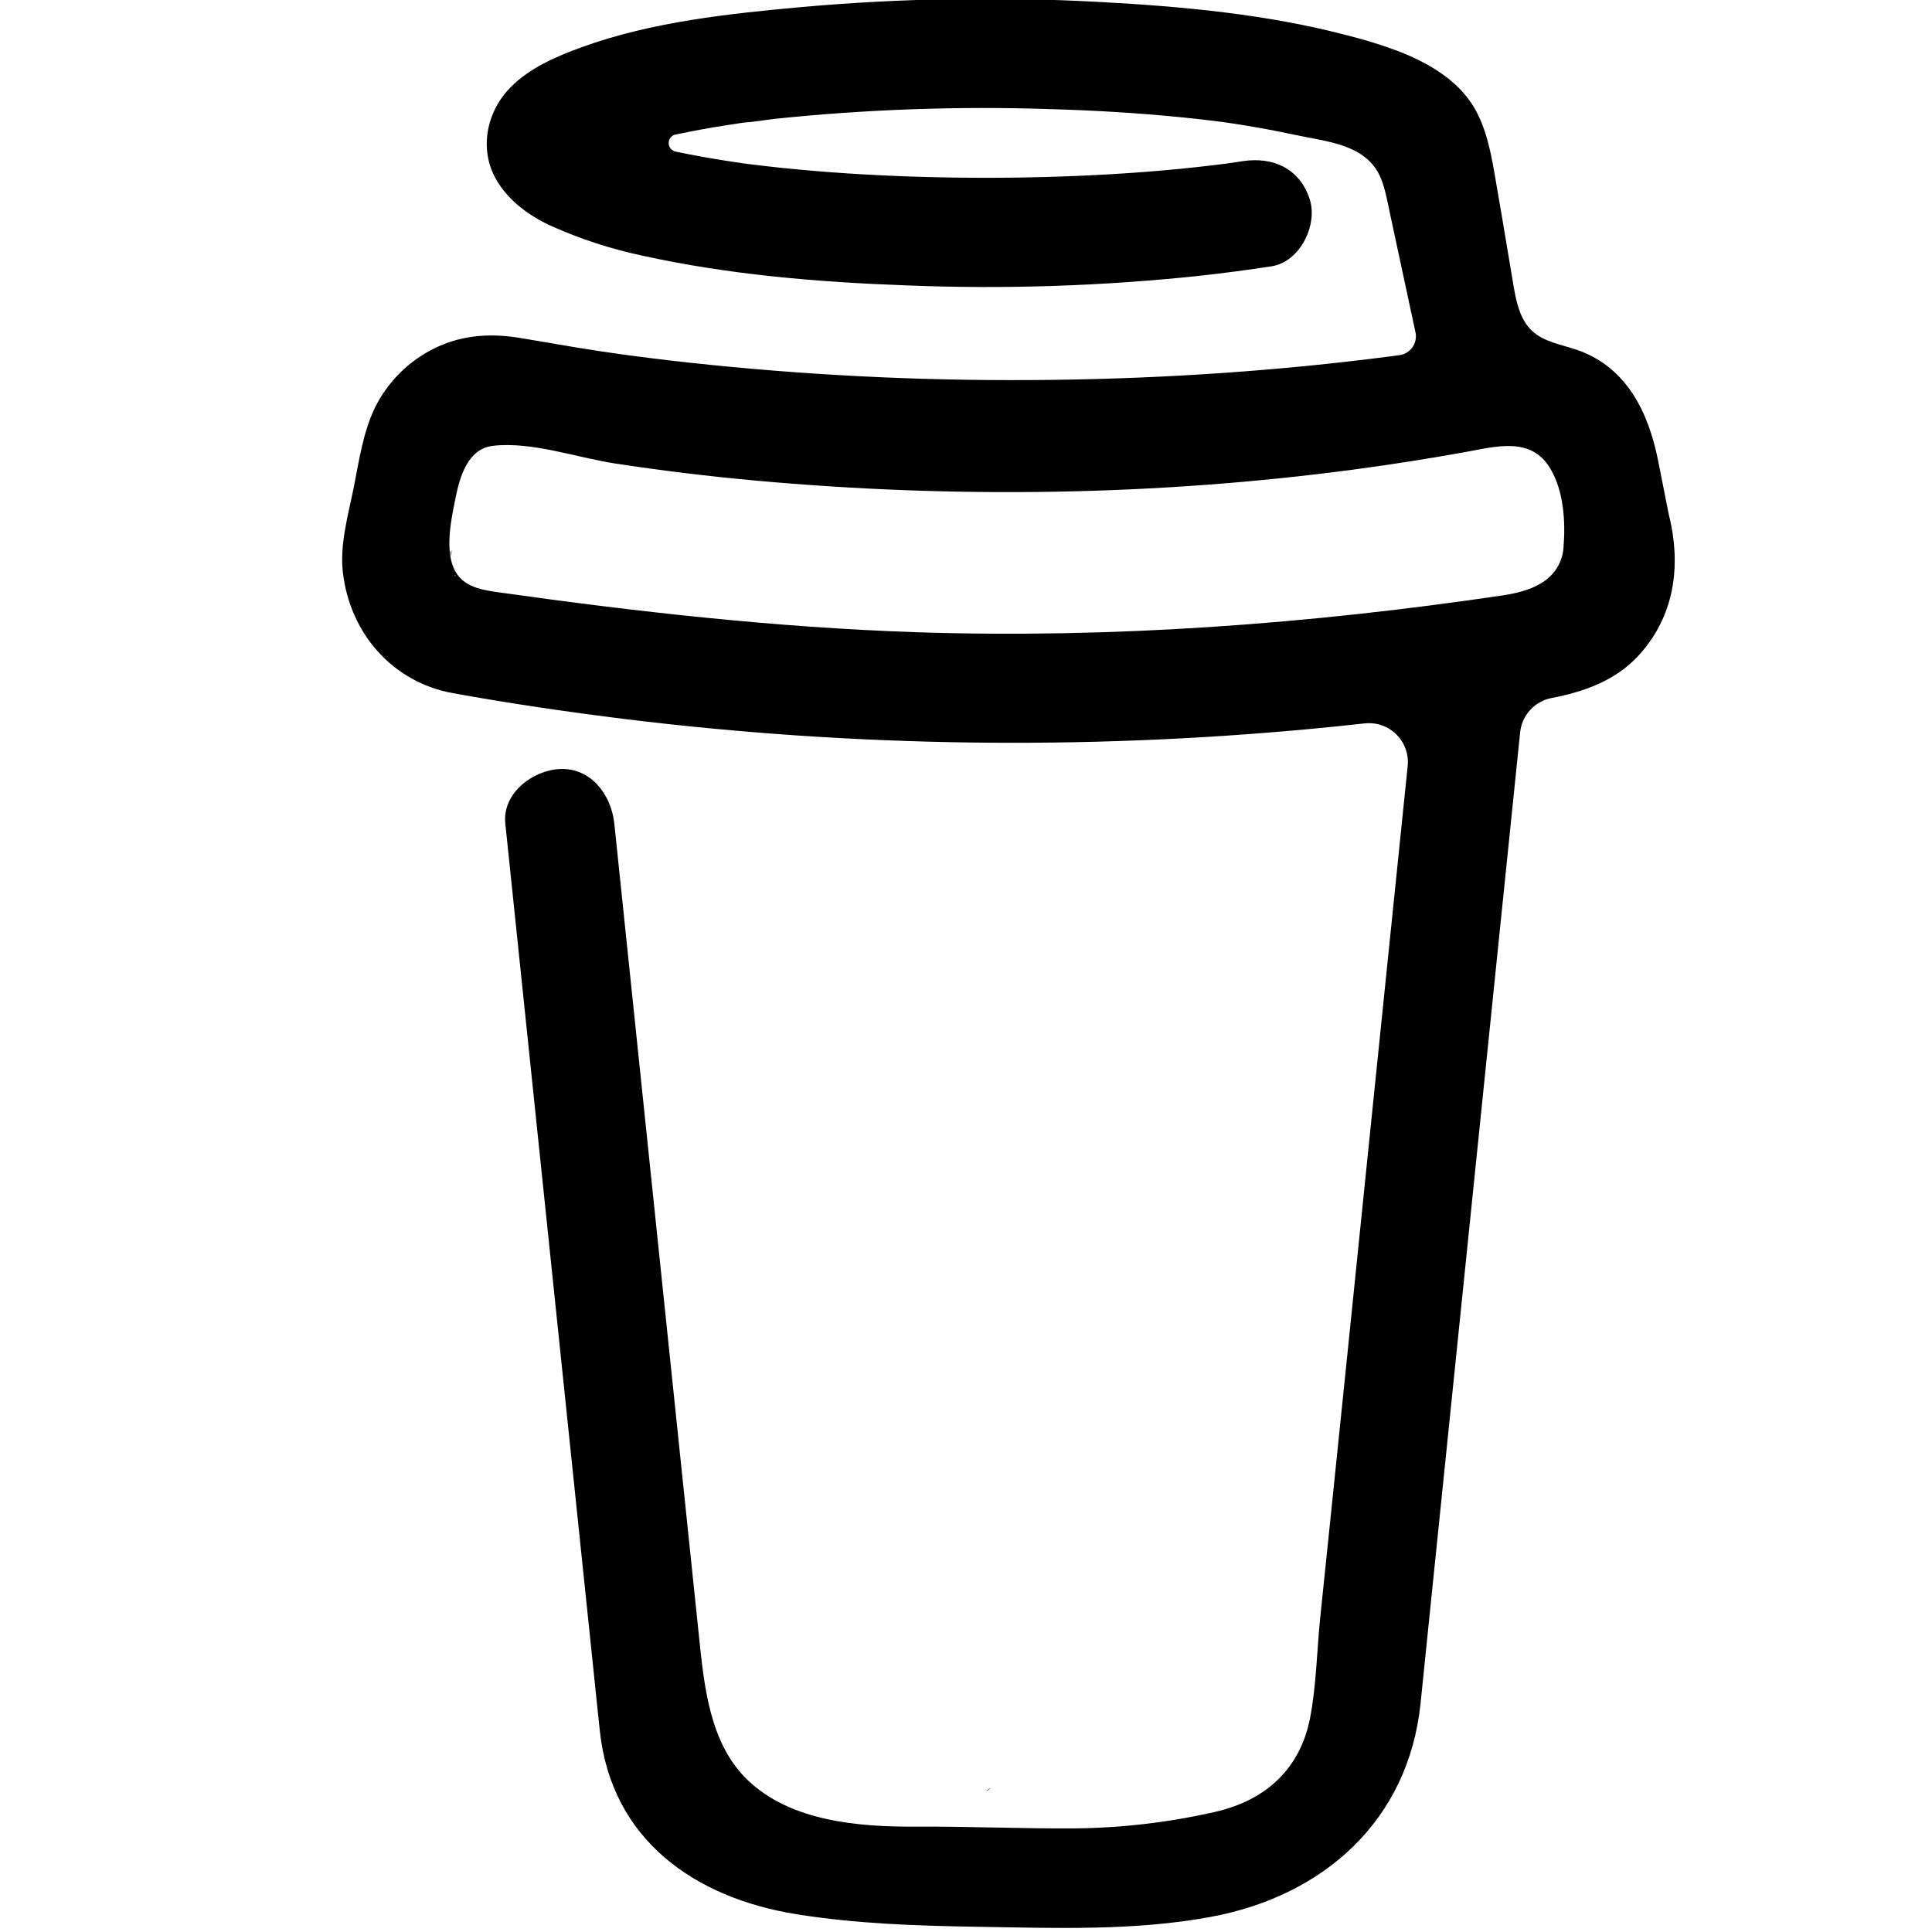
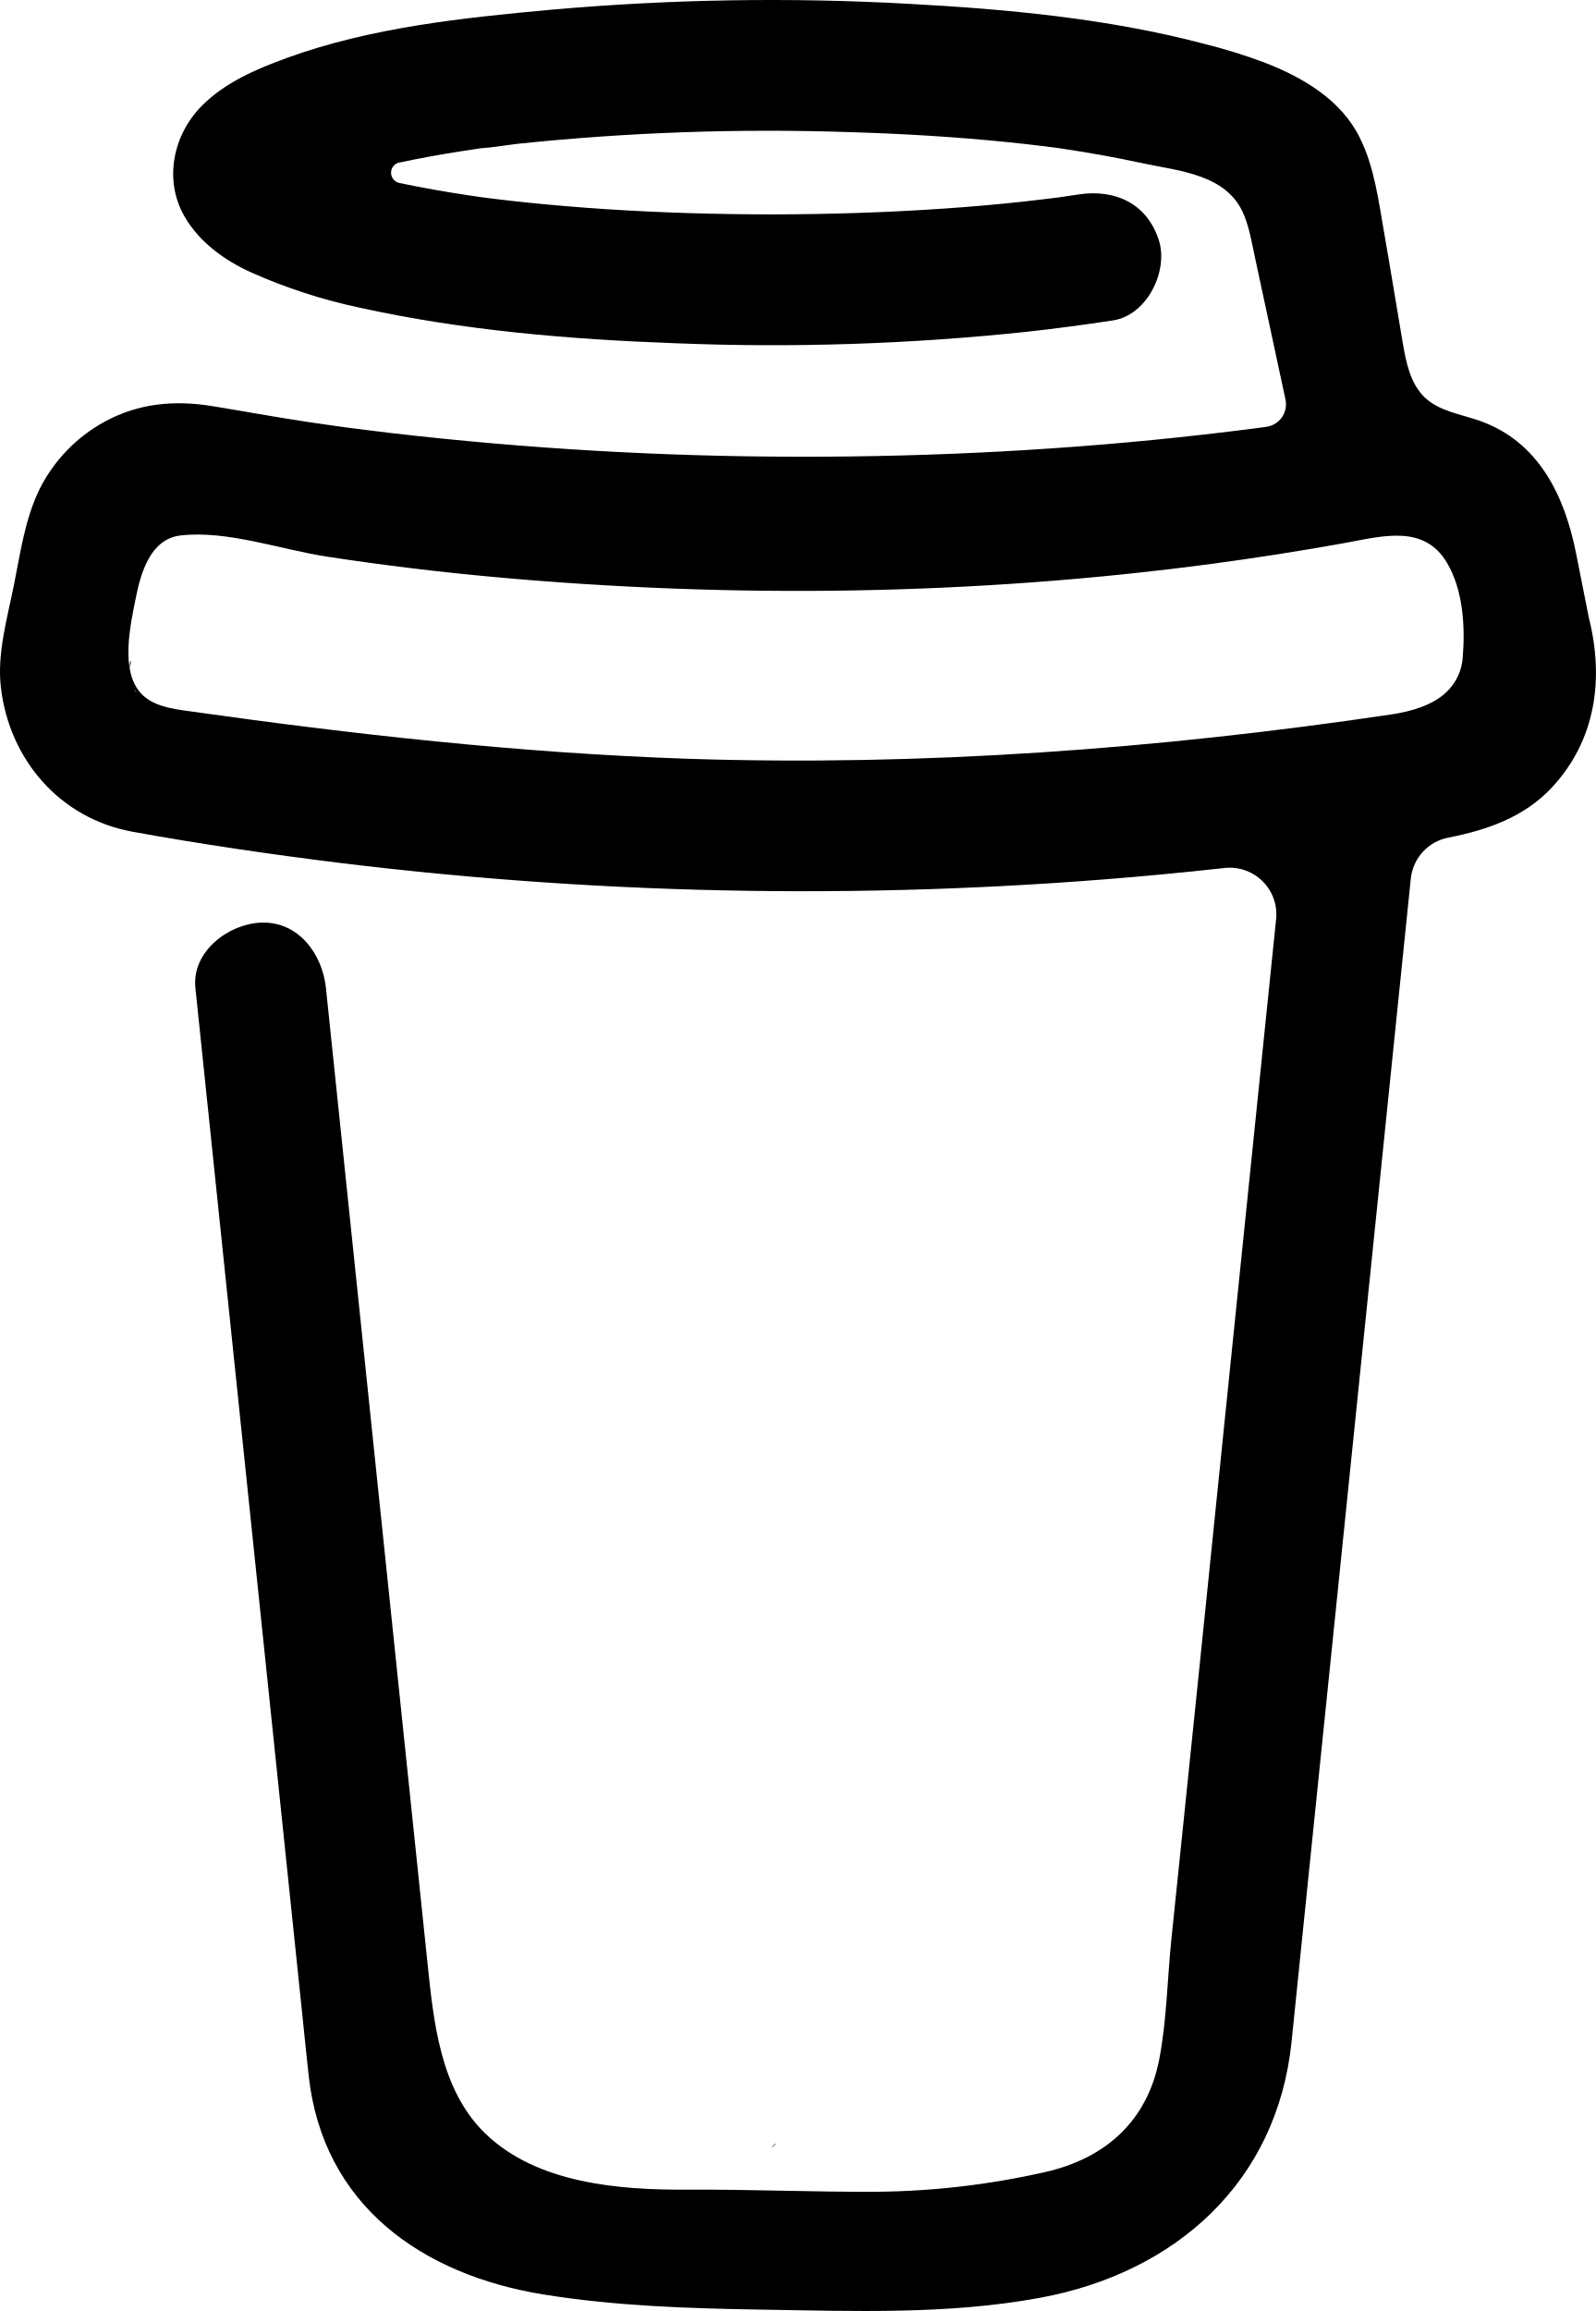
- <svg xmlns="http://www.w3.org/2000/svg" width="1280.934" height="1280.934" viewBox="0 0 1280.934 1280.934" fill="none" version="1.1" id="svg14">
+ <svg xmlns="http://www.w3.org/2000/svg" width="2216.977" height="3209.389" viewBox="0 0 2216.977 3209.389" fill="none" version="1.1" id="svg14">
  <defs id="defs14" />
-   <path d="m 1017.963,296.76 -0.878,-0.516 -2.03,-0.619 c 0.817,0.689 1.839,1.089 2.908,1.135 z" fill="#0d0c22" id="path1" />
-   <path d="m 1030.75,388.133 -0.98,0.275 z" fill="#0d0c22" id="path2" />
-   <path d="m 1018.338,296.619 c -0.125,-0.016 -0.247,-0.045 -0.366,-0.087 -0.01,0.081 -0.01,0.163 0,0.244 0.134,-0.018 0.261,-0.072 0.366,-0.157 z" fill="#0d0c22" id="path3" />
-   <path d="m 1017.967,296.771 h 0.131 v -0.082 z" fill="#0d0c22" id="path4" />
-   <path d="m 1029.965,387.968 1.48,-0.843 0.551,-0.31 0.499,-0.533 c -0.939,0.404 -1.795,0.976 -2.53,1.686 z" fill="#0d0c22" id="path5" />
-   <path d="m 1020.523,298.757 -1.446,-1.377 -0.98,-0.533 c 0.527,0.93 1.398,1.616 2.426,1.91 z" fill="#0d0c22" id="path6" />
-   <path d="m 656.873,1185.422 c -1.155,0.5 -2.167,1.28 -2.943,2.27 l 0.912,-0.58 c 0.62,-0.57 1.497,-1.24 2.031,-1.69 z" fill="#0d0c22" id="path7" />
-   <path d="m 868.041,1143.872 c 0,-1.3 -0.636,-1.06 -0.482,3.58 0,-0.37 0.155,-0.75 0.224,-1.11 0.086,-0.83 0.155,-1.64 0.258,-2.47 z" fill="#0d0c22" id="path8" />
-   <path d="m 846.138,1185.422 c -1.155,0.5 -2.166,1.28 -2.942,2.27 l 0.912,-0.58 c 0.619,-0.57 1.497,-1.24 2.03,-1.69 z" fill="#0d0c22" id="path9" />
-   <path d="m 508.158,1195.302 c -0.877,-0.76 -1.95,-1.26 -3.097,-1.45 0.929,0.45 1.858,0.9 2.477,1.24 z" fill="#0d0c22" id="path10" />
-   <path d="m 474.695,1163.252 c -0.137,-1.35 -0.553,-2.66 -1.222,-3.85 0.474,1.23 0.87,2.5 1.187,3.78 z" fill="#0d0c22" id="path11" />
-   <path d="m 305.543,385.374 0.791,0.74 0.516,0.31 c -0.398,-0.395 -0.836,-0.747 -1.308,-1.05 z" fill="#0d0c22" id="path13" />
-   <path d="m 1106.421,341.091 -7.037,-35.497 c -6.315,-31.849 -20.648,-61.943 -53.34,-73.454 -10.479,-3.683 -22.369,-5.265 -30.404,-12.888 -8.035,-7.622 -10.41,-19.46 -12.268,-30.438 -3.442,-20.149 -6.676,-40.315 -10.204,-60.429 -3.045,-17.293 -5.454,-36.719 -13.386,-52.583 -10.324,-21.302 -31.746,-33.759 -53.048,-42.001 -10.915,-4.075 -22.054,-7.521 -33.363,-10.324 -53.22,-14.041 -109.175,-19.202 -163.926,-22.145 -65.716,-3.626 -131.608,-2.534 -197.169,3.269 -48.797,4.439 -100.193,9.808 -146.564,26.687 -16.948,6.177 -34.413,13.593 -47.3,26.687 -15.813,16.088 -20.975,40.968 -9.43,61.031 8.208,14.247 22.111,24.313 36.857,30.972 19.207,8.58 39.266,15.109 59.844,19.478 57.297,12.664 116.642,17.636 175.178,19.753 64.88,2.618 129.863,0.496 194.433,-6.35 15.968,-1.755 31.907,-3.86 47.817,-6.314 18.738,-2.874 30.765,-27.376 25.242,-44.445 -6.608,-20.406 -24.365,-28.321 -44.444,-25.241 -2.96,0.464 -5.902,0.894 -8.862,1.324 l -2.133,0.31 c -6.803,0.861 -13.605,1.663 -20.407,2.409 -14.052,1.514 -28.138,2.753 -42.259,3.717 -31.626,2.202 -63.337,3.217 -95.031,3.269 -31.144,0 -62.305,-0.878 -93.38,-2.925 -14.178,-0.929 -28.322,-2.111 -42.431,-3.545 -6.418,-0.671 -12.819,-1.376 -19.219,-2.168 l -6.092,-0.774 -1.324,-0.189 -6.315,-0.912 c -12.905,-1.945 -25.81,-4.181 -38.577,-6.883 -1.288,-0.286 -2.441,-1.002 -3.267,-2.032 -0.826,-1.029 -1.276,-2.309 -1.276,-3.629 0,-1.32 0.45,-2.6 1.276,-3.629 0.826,-1.029 1.979,-1.746 3.267,-2.032 h 0.241 c 11.064,-2.357 22.213,-4.37 33.397,-6.125 3.729,-0.585 7.468,-1.159 11.219,-1.721 h 0.103 c 7.003,-0.465 14.041,-1.721 21.009,-2.547 60.63,-6.306 121.62,-8.457 182.544,-6.435 29.577,0.86 59.138,2.598 88.578,5.592 6.332,0.654 12.63,1.342 18.927,2.116 2.409,0.293 4.835,0.637 7.262,0.929 l 4.886,0.705 c 14.247,2.122 28.419,4.697 42.517,7.726 20.889,4.543 47.714,6.022 57.005,28.907 2.96,7.261 4.302,15.331 5.936,22.953 l 2.082,9.722 c 0.055,0.174 0.095,0.353 0.121,0.533 4.921,22.942 9.848,45.884 14.78,68.826 0.362,1.695 0.37,3.446 0.025,5.144 -0.345,1.699 -1.036,3.307 -2.031,4.727 -0.994,1.419 -2.271,2.618 -3.749,3.522 -1.479,0.904 -3.127,1.493 -4.844,1.732 h -0.138 l -3.011,0.413 -2.976,0.395 c -9.43,1.228 -18.87,2.375 -28.322,3.442 -18.618,2.122 -37.264,3.957 -55.938,5.506 -37.109,3.085 -74.292,5.11 -111.55,6.074 -18.984,0.504 -37.963,0.74 -56.936,0.705 -75.519,-0.059 -150.973,-4.449 -225.989,-13.146 -8.122,-0.963 -16.243,-1.996 -24.365,-3.045 6.298,0.809 -4.577,-0.62 -6.779,-0.929 -5.162,-0.723 -10.324,-1.474 -15.486,-2.254 -17.327,-2.599 -34.55,-5.799 -51.843,-8.604 -20.906,-3.441 -40.9,-1.72 -59.809,8.604 -15.522,8.494 -28.085,21.519 -36.013,37.338 -8.156,16.862 -10.582,35.221 -14.23,53.34 -3.648,18.118 -9.326,37.613 -7.175,56.213 4.629,40.143 32.692,72.766 73.059,80.062 37.975,6.882 76.156,12.457 114.44,17.206 150.39,18.419 302.323,20.622 453.184,6.573 12.285,-1.147 24.553,-2.397 36.804,-3.751 3.827,-0.42 7.699,0.02 11.333,1.29 3.634,1.27 6.938,3.337 9.67,6.049 2.732,2.712 4.822,6.001 6.118,9.625 1.297,3.625 1.766,7.494 1.373,11.323 l -3.82,37.132 c -7.697,75.031 -15.394,150.057 -23.091,225.077 -8.029,78.783 -16.111,157.56 -24.244,236.326 -2.294,22.19 -4.588,44.37 -6.882,66.54 -2.203,21.84 -2.512,44.36 -6.659,65.94 -6.539,33.93 -29.509,54.77 -63.027,62.39 -30.708,6.99 -62.078,10.66 -93.569,10.94 -34.912,0.19 -69.806,-1.36 -104.718,-1.17 -37.27,0.21 -82.918,-3.23 -111.687,-30.97 -25.277,-24.36 -28.77,-62.51 -32.211,-95.5 -4.588,-43.67 -9.136,-87.331 -13.645,-130.989 l -25.293,-242.766 -16.363,-157.077 c -0.276,-2.598 -0.551,-5.162 -0.809,-7.778 -1.962,-18.737 -15.228,-37.079 -36.134,-36.133 -17.894,0.791 -38.232,16.002 -36.133,36.133 l 12.13,116.454 25.087,240.89 c 7.147,68.424 14.276,136.856 21.388,205.306 1.377,13.11 2.667,26.26 4.112,39.37 7.864,71.65 62.58,110.26 130.339,121.13 39.575,6.37 80.113,7.68 120.273,8.33 51.482,0.83 103.48,2.81 154.118,-6.52 75.038,-13.77 131.337,-63.87 139.372,-141.59 2.295,-22.44 4.589,-44.88 6.883,-67.33 7.628,-74.241 15.245,-148.487 22.85,-222.739 l 24.881,-242.61 11.408,-111.188 c 0.568,-5.514 2.896,-10.698 6.64,-14.785 3.743,-4.087 8.703,-6.861 14.145,-7.911 21.456,-4.181 41.967,-11.322 57.229,-27.651 24.295,-25.998 29.13,-59.895 20.544,-94.067 z m -807.137,23.986 c 0.327,-0.155 -0.275,2.649 -0.533,3.957 -0.052,-1.979 0.052,-3.734 0.533,-3.957 z m 2.082,16.105 c 0.172,-0.121 0.688,0.568 1.222,1.394 -0.809,-0.758 -1.325,-1.325 -1.239,-1.394 z m 2.048,2.701 c 0.74,1.256 1.136,2.048 0,0 z m 4.112,3.338 h 0.103 c 0,0.121 0.189,0.241 0.258,0.362 -0.114,-0.133 -0.241,-0.254 -0.379,-0.362 z m 720.124,-4.99 c -7.708,7.33 -19.323,10.737 -30.8,12.441 -128.704,19.099 -259.283,28.769 -389.399,24.502 -93.121,-3.183 -185.261,-13.525 -277.453,-26.55 -9.034,-1.273 -18.824,-2.925 -25.036,-9.584 -11.7,-12.561 -5.953,-37.854 -2.908,-53.03 2.788,-13.903 8.121,-32.434 24.657,-34.413 25.81,-3.028 55.783,7.863 81.318,11.735 30.742,4.691 61.599,8.448 92.57,11.27 132.18,12.045 266.58,10.169 398.175,-7.45 23.985,-3.224 47.885,-6.969 71.699,-11.236 21.216,-3.803 44.737,-10.943 57.556,11.029 8.792,14.97 9.962,34.998 8.603,51.912 -0.419,7.369 -3.639,14.3 -8.999,19.374 z" fill="#0D0C22" id="path14" style="fill:#000000" />
+   <path d="m 1985.122,746.559 -2.203,-1.295 -5.094,-1.553 c 2.05,1.729 4.615,2.733 7.297,2.848 z" fill="#0d0c22" id="path1" style="stroke-width:2.509" />
+   <path d="m 2017.208,975.84 -2.459,0.69 z" fill="#0d0c22" id="path2" style="stroke-width:2.509" />
+   <path d="m 1986.063,746.205 c -0.314,-0.04 -0.62,-0.113 -0.918,-0.218 -0.025,0.203 -0.025,0.409 0,0.612 0.336,-0.045 0.655,-0.181 0.918,-0.394 z" fill="#0d0c22" id="path3" style="stroke-width:2.509" />
+   <path d="m 1985.132,746.587 h 0.329 v -0.206 z" fill="#0d0c22" id="path4" style="stroke-width:2.509" />
+   <path d="m 2015.238,975.426 3.714,-2.115 1.383,-0.778 1.252,-1.337 c -2.356,1.014 -4.504,2.449 -6.348,4.231 z" fill="#0d0c22" id="path5" style="stroke-width:2.509" />
+   <path d="m 1991.546,751.57 -3.628,-3.455 -2.459,-1.337 c 1.322,2.334 3.508,4.055 6.088,4.793 z" fill="#0d0c22" id="path6" style="stroke-width:2.509" />
+   <path d="m 1079.042,2976.47 c -2.898,1.255 -5.438,3.212 -7.385,5.696 l 2.288,-1.455 c 1.556,-1.43 3.756,-3.111 5.096,-4.241 z" fill="#0d0c22" id="path7" style="stroke-width:2.509" />
+   <path d="m 1608.924,2872.209 c 0,-3.262 -1.596,-2.66 -1.209,8.983 0,-0.928 0.389,-1.882 0.562,-2.785 0.216,-2.083 0.389,-4.115 0.647,-6.198 z" fill="#0d0c22" id="path8" style="stroke-width:2.509" />
+   <path d="m 1553.963,2976.47 c -2.898,1.255 -5.435,3.212 -7.382,5.696 l 2.288,-1.455 c 1.553,-1.43 3.756,-3.111 5.094,-4.241 z" fill="#0d0c22" id="path9" style="stroke-width:2.509" />
+   <path d="m 705.873,3001.262 c -2.201,-1.907 -4.893,-3.162 -7.771,-3.638 2.331,1.129 4.662,2.258 6.216,3.111 z" fill="#0d0c22" id="path10" style="stroke-width:2.509" />
+   <path d="m 621.905,2920.839 c -0.344,-3.388 -1.388,-6.675 -3.066,-9.661 1.189,3.086 2.183,6.273 2.979,9.485 z" fill="#0d0c22" id="path11" style="stroke-width:2.509" />
+   <path d="m 197.452,968.917 1.986,1.857 1.296,0.778 c -0.997,-0.991 -2.098,-1.874 -3.281,-2.635 z" fill="#0d0c22" id="path13" style="stroke-width:2.509" />
+   <path d="m 2207.089,857.798 -17.658,-89.072 c -15.846,-79.918 -51.812,-155.433 -133.845,-184.317 -26.295,-9.242 -56.13,-13.211 -76.293,-32.34 -20.162,-19.126 -26.122,-48.831 -30.784,-76.378 -8.637,-50.56 -16.752,-101.162 -25.605,-151.634 -7.641,-43.393 -13.686,-92.138 -33.589,-131.946 -25.906,-53.452 -79.66,-84.711 -133.113,-105.393 -27.389,-10.224 -55.34,-18.874 -83.717,-25.905 -133.544,-35.232 -273.952,-48.184 -411.338,-55.568 -164.9,-9.099 -330.243,-6.358 -494.754,8.203 -122.446,11.139 -251.413,24.61 -367.772,66.966 -42.527,15.5 -86.352,34.109 -118.689,66.966 -39.68,40.37 -52.633,102.802 -23.663,153.144 20.596,35.75 55.483,61.008 92.485,77.718 48.196,21.53 98.53,37.913 150.166,48.876 143.775,31.778 292.689,44.254 439.572,49.566 162.803,6.569 325.864,1.245 487.889,-15.934 40.068,-4.404 80.064,-9.686 119.987,-15.844 47.019,-7.212 77.198,-68.694 63.34,-111.525 -16.581,-51.205 -61.139,-71.066 -111.523,-63.337 -7.428,1.164 -14.81,2.243 -22.237,3.322 l -5.352,0.778 c -17.071,2.16 -34.139,4.173 -51.207,6.045 -35.261,3.799 -70.606,6.908 -106.04,9.327 -79.359,5.526 -158.931,8.072 -238.46,8.203 -78.149,0 -156.341,-2.203 -234.318,-7.34 -35.577,-2.331 -71.068,-5.297 -106.472,-8.895 -16.105,-1.684 -32.167,-3.453 -48.226,-5.44 l -15.287,-1.942 -3.322,-0.474 -15.846,-2.288 c -32.382,-4.88 -64.765,-10.491 -96.801,-17.271 -3.232,-0.718 -6.125,-2.514 -8.198,-5.098 -2.073,-2.583 -3.202,-5.795 -3.202,-9.106 0,-3.312 1.129,-6.524 3.202,-9.106 2.073,-2.583 4.966,-4.381 8.198,-5.099 h 0.605 c 27.763,-5.915 55.739,-10.967 83.803,-15.371 9.357,-1.468 18.739,-2.907 28.152,-4.317 h 0.258 c 17.573,-1.166 35.233,-4.318 52.718,-6.39 152.138,-15.825 305.18,-21.22 458.056,-16.148 74.217,2.159 148.394,6.52 222.268,14.032 15.889,1.641 31.692,3.368 47.493,5.311 6.045,0.734 12.132,1.597 18.223,2.332 l 12.26,1.77 c 35.75,5.325 71.311,11.787 106.688,19.386 52.416,11.398 119.728,15.111 143.042,72.535 7.428,18.22 10.795,38.47 14.895,57.596 l 5.224,24.395 c 0.138,0.437 0.238,0.886 0.304,1.337 12.348,57.568 24.712,115.136 37.087,172.704 0.908,4.253 0.928,8.647 0.063,12.908 -0.866,4.263 -2.6,8.298 -5.096,11.861 -2.494,3.561 -5.699,6.569 -9.407,8.838 -3.711,2.268 -7.846,3.746 -12.155,4.346 h -0.346 l -7.555,1.036 -7.468,0.991 c -23.663,3.081 -47.35,5.96 -71.068,8.637 -46.718,5.325 -93.506,9.929 -140.365,13.816 -93.117,7.741 -186.42,12.822 -279.911,15.241 -47.636,1.265 -95.26,1.857 -142.869,1.769 -189.499,-0.148 -378.835,-11.164 -567.072,-32.987 -20.38,-2.416 -40.758,-5.008 -61.139,-7.641 15.804,2.03 -11.485,-1.556 -17.01,-2.331 -12.953,-1.814 -25.906,-3.699 -38.859,-5.656 -43.478,-6.522 -86.696,-14.551 -130.089,-21.59 -52.458,-8.634 -102.629,-4.316 -150.079,21.59 -38.949,21.314 -70.474,53.997 -90.367,93.692 -20.466,42.312 -26.553,88.38 -35.707,133.846 C 10.037,858.662 -4.211,907.58 1.186,954.253 12.801,1054.984 83.221,1136.844 184.511,1155.152 c 95.29,17.269 191.097,31.258 287.162,43.175 377.372,46.219 758.616,51.747 1137.17,16.494 30.827,-2.878 61.611,-6.015 92.352,-9.412 9.603,-1.054 19.319,0.05 28.438,3.237 9.119,3.187 17.41,8.373 24.265,15.179 6.855,6.805 12.1,15.058 15.352,24.152 3.255,9.096 4.431,18.805 3.445,28.413 l -9.585,93.175 c -19.314,188.274 -38.628,376.536 -57.942,564.784 -20.147,197.689 -40.427,395.364 -60.835,593.011 -5.756,55.681 -11.513,111.337 -17.269,166.968 -5.528,54.803 -6.303,111.312 -16.709,165.463 -16.408,85.14 -74.047,137.434 -158.153,156.555 -77.055,17.54 -155.772,26.749 -234.792,27.452 -87.604,0.477 -175.163,-3.413 -262.768,-2.936 -93.521,0.527 -208.065,-8.105 -280.255,-77.713 C 610.959,2902.019 602.194,2806.29 593.56,2723.508 582.047,2613.928 570.635,2504.37 559.321,2394.819 l -63.467,-609.17 -41.06,-394.152 c -0.693,-6.519 -1.383,-12.953 -2.03,-19.517 -4.923,-47.017 -38.211,-93.042 -90.671,-90.668 -44.901,1.985 -95.935,40.154 -90.668,90.668 l 30.438,292.217 62.951,604.463 c 17.934,171.696 35.823,343.411 53.669,515.172 3.455,32.897 6.692,65.894 10.318,98.791 19.733,179.791 157.031,276.674 327.058,303.95 99.305,15.984 201.027,19.271 301.8,20.902 129.183,2.083 259.661,7.051 386.727,-16.361 188.292,-34.553 329.563,-160.268 349.725,-355.29 5.759,-56.308 11.515,-112.617 17.271,-168.951 19.141,-186.292 38.254,-372.597 57.337,-558.917 l 62.434,-608.779 28.626,-279.003 c 1.425,-13.836 7.267,-26.844 16.662,-37.1 9.392,-10.255 21.838,-17.216 35.494,-19.851 53.839,-10.491 105.307,-28.41 143.604,-69.384 60.963,-65.237 73.096,-150.294 51.551,-236.041 z M 181.748,917.986 c 0.82,-0.389 -0.691,6.647 -1.338,9.929 -0.129,-4.966 0.129,-9.37 1.338,-9.929 z m 5.224,40.412 c 0.432,-0.304 1.727,1.425 3.065,3.498 -2.029,-1.902 -3.324,-3.325 -3.109,-3.498 z m 5.138,6.778 c 1.857,3.152 2.85,5.139 0,0 z m 10.319,8.376 h 0.259 c 0,0.304 0.475,0.605 0.648,0.908 -0.286,-0.334 -0.604,-0.637 -0.95,-0.908 z M 2009.429,961.031 c -19.342,18.393 -48.487,26.942 -77.286,31.218 -322.956,47.925 -650.616,72.19 -977.115,61.483 -233.668,-7.987 -464.874,-33.938 -696.21,-66.622 -22.668,-3.194 -47.236,-7.34 -62.822,-24.049 -29.36,-31.519 -14.939,-94.987 -7.297,-133.068 6.995,-34.887 20.379,-81.386 61.871,-86.352 64.764,-7.598 139.975,19.73 204.05,29.447 77.141,11.771 154.57,21.198 232.285,28.28 331.678,30.224 668.927,25.517 999.137,-18.694 60.185,-8.09 120.157,-17.487 179.914,-28.194 53.237,-9.543 112.258,-27.459 144.425,27.675 22.062,37.564 24.998,87.82 21.587,130.262 -1.051,18.491 -9.131,35.883 -22.581,48.615 z" fill="#0D0C22" id="path14" style="fill:#000000;stroke-width:2.509" />
</svg>
